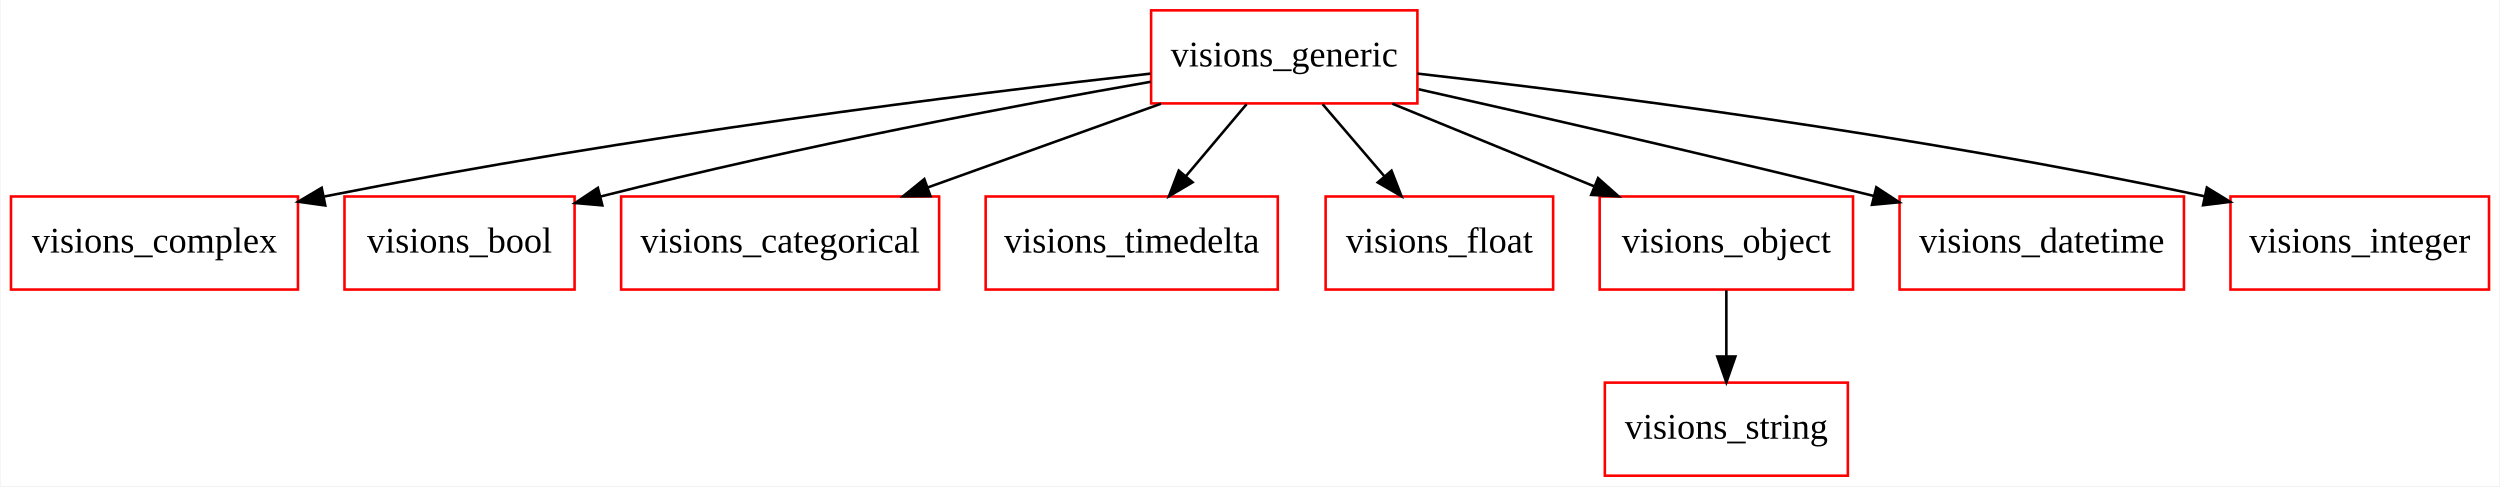
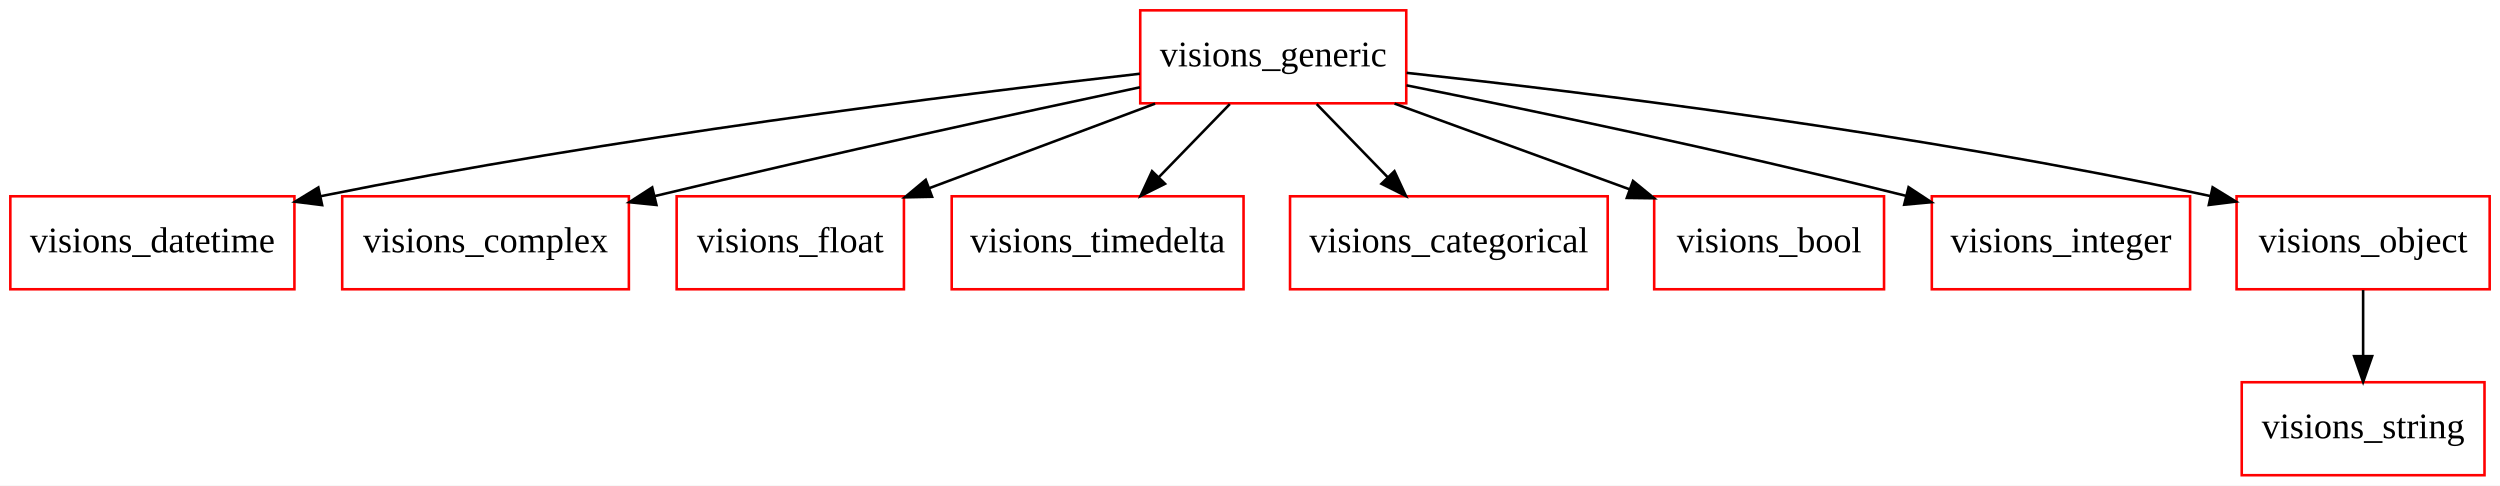
- <svg xmlns="http://www.w3.org/2000/svg" width="967pt" height="188pt" viewBox="0.00 0.00 966.50 188.00">
+ <svg xmlns="http://www.w3.org/2000/svg" width="968pt" height="188pt" viewBox="0.00 0.00 968.00 188.00">
  <g id="graph0" class="graph" transform="scale(1 1) rotate(0) translate(4 184)">
-     <polygon fill="white" stroke="none" points="-4,4 -4,-184 962.5,-184 962.5,4 -4,4" />
+     <polygon fill="white" stroke="none" points="-4,4 -4,-184 964,-184 964,4 -4,4" />
    <g id="node1" class="node">
-       <polygon fill="none" stroke="red" points="111,-108 0,-108 0,-72 111,-72 111,-108" />
-       <text text-anchor="middle" x="55.5" y="-86.3" font-family="Times New Roman,serif" font-size="14.00">visions_complex</text>
+       <polygon fill="none" stroke="red" points="110,-108 0,-108 0,-72 110,-72 110,-108" />
+       <text text-anchor="middle" x="55" y="-86.3" font-family="Times New Roman,serif" font-size="14.00">visions_datetime</text>
    </g>
    <g id="node2" class="node">
-       <polygon fill="none" stroke="red" points="218,-108 129,-108 129,-72 218,-72 218,-108" />
-       <text text-anchor="middle" x="173.5" y="-86.3" font-family="Times New Roman,serif" font-size="14.00">visions_bool</text>
+       <polygon fill="none" stroke="red" points="239.5,-108 128.5,-108 128.5,-72 239.5,-72 239.5,-108" />
+       <text text-anchor="middle" x="184" y="-86.3" font-family="Times New Roman,serif" font-size="14.00">visions_complex</text>
    </g>
    <g id="node3" class="node">
-       <polygon fill="none" stroke="red" points="359,-108 236,-108 236,-72 359,-72 359,-108" />
-       <text text-anchor="middle" x="297.5" y="-86.3" font-family="Times New Roman,serif" font-size="14.00">visions_categorical</text>
+       <polygon fill="none" stroke="red" points="958,-36 864,-36 864,-0 958,-0 958,-36" />
+       <text text-anchor="middle" x="911" y="-14.3" font-family="Times New Roman,serif" font-size="14.00">visions_string</text>
    </g>
    <g id="node4" class="node">
-       <polygon fill="none" stroke="red" points="490,-108 377,-108 377,-72 490,-72 490,-108" />
-       <text text-anchor="middle" x="433.5" y="-86.3" font-family="Times New Roman,serif" font-size="14.00">visions_timedelta</text>
+       <polygon fill="none" stroke="red" points="346,-108 258,-108 258,-72 346,-72 346,-108" />
+       <text text-anchor="middle" x="302" y="-86.3" font-family="Times New Roman,serif" font-size="14.00">visions_float</text>
    </g>
    <g id="node5" class="node">
-       <polygon fill="none" stroke="red" points="596.5,-108 508.5,-108 508.5,-72 596.5,-72 596.5,-108" />
-       <text text-anchor="middle" x="552.5" y="-86.3" font-family="Times New Roman,serif" font-size="14.00">visions_float</text>
+       <polygon fill="none" stroke="red" points="477.5,-108 364.5,-108 364.5,-72 477.5,-72 477.5,-108" />
+       <text text-anchor="middle" x="421" y="-86.3" font-family="Times New Roman,serif" font-size="14.00">visions_timedelta</text>
    </g>
    <g id="node6" class="node">
-       <polygon fill="none" stroke="red" points="712.5,-108 614.5,-108 614.5,-72 712.5,-72 712.5,-108" />
-       <text text-anchor="middle" x="663.5" y="-86.3" font-family="Times New Roman,serif" font-size="14.00">visions_object</text>
+       <polygon fill="none" stroke="red" points="618.5,-108 495.5,-108 495.5,-72 618.5,-72 618.5,-108" />
+       <text text-anchor="middle" x="557" y="-86.3" font-family="Times New Roman,serif" font-size="14.00">visions_categorical</text>
+     </g>
+     <g id="node7" class="node">
+       <polygon fill="none" stroke="red" points="725.5,-108 636.5,-108 636.5,-72 725.5,-72 725.5,-108" />
+       <text text-anchor="middle" x="681" y="-86.3" font-family="Times New Roman,serif" font-size="14.00">visions_bool</text>
+     </g>
+     <g id="node8" class="node">
+       <polygon fill="none" stroke="red" points="844,-108 744,-108 744,-72 844,-72 844,-108" />
+       <text text-anchor="middle" x="794" y="-86.3" font-family="Times New Roman,serif" font-size="14.00">visions_integer</text>
+     </g>
+     <g id="node9" class="node">
+       <polygon fill="none" stroke="red" points="960,-108 862,-108 862,-72 960,-72 960,-108" />
+       <text text-anchor="middle" x="911" y="-86.3" font-family="Times New Roman,serif" font-size="14.00">visions_object</text>
+     </g>
+     <g id="edge1" class="edge">
+       <path fill="none" stroke="black" d="M911,-71.697C911,-63.983 911,-54.712 911,-46.112" />
+       <polygon fill="black" stroke="black" points="914.5,-46.104 911,-36.104 907.5,-46.104 914.5,-46.104" />
    </g>
    <g id="node10" class="node">
-       <polygon fill="none" stroke="red" points="710.5,-36 616.5,-36 616.5,-0 710.5,-0 710.5,-36" />
-       <text text-anchor="middle" x="663.5" y="-14.3" font-family="Times New Roman,serif" font-size="14.00">visions_string</text>
-     </g>
-     <g id="edge1" class="edge">
-       <path fill="none" stroke="black" d="M663.5,-71.697C663.5,-63.983 663.5,-54.712 663.5,-46.112" />
-       <polygon fill="black" stroke="black" points="667,-46.104 663.5,-36.104 660,-46.104 667,-46.104" />
-     </g>
-     <g id="node7" class="node">
-       <polygon fill="none" stroke="red" points="840.5,-108 730.5,-108 730.5,-72 840.5,-72 840.5,-108" />
-       <text text-anchor="middle" x="785.5" y="-86.3" font-family="Times New Roman,serif" font-size="14.00">visions_datetime</text>
-     </g>
-     <g id="node8" class="node">
-       <polygon fill="none" stroke="red" points="544,-180 441,-180 441,-144 544,-144 544,-180" />
-       <text text-anchor="middle" x="492.5" y="-158.3" font-family="Times New Roman,serif" font-size="14.00">visions_generic</text>
+       <polygon fill="none" stroke="red" points="540.5,-180 437.5,-180 437.5,-144 540.5,-144 540.5,-180" />
+       <text text-anchor="middle" x="489" y="-158.3" font-family="Times New Roman,serif" font-size="14.00">visions_generic</text>
    </g>
    <g id="edge2" class="edge">
-       <path fill="none" stroke="black" d="M440.732,-155.518C370.548,-147.669 241.176,-131.724 121.169,-108" />
-       <polygon fill="black" stroke="black" points="121.564,-104.509 111.072,-105.98 120.191,-111.374 121.564,-104.509" />
+       <path fill="none" stroke="black" d="M437.348,-155.451C365.701,-147.329 232.288,-130.672 120,-108 119.9,-107.98 119.8,-107.96 119.7,-107.939" />
+       <polygon fill="black" stroke="black" points="120.732,-104.581 110.219,-105.896 119.257,-111.424 120.732,-104.581" />
    </g>
    <g id="edge3" class="edge">
-       <path fill="none" stroke="black" d="M440.832,-152.365C389.248,-143.364 307.584,-128.087 227.889,-107.953" />
-       <polygon fill="black" stroke="black" points="228.738,-104.558 218.182,-105.474 227.005,-111.34 228.738,-104.558" />
+       <path fill="none" stroke="black" d="M437.37,-150.198C390.865,-140.334 320.394,-125.051 249.62,-108.103" />
+       <polygon fill="black" stroke="black" points="250.175,-104.637 239.634,-105.701 248.538,-111.442 250.175,-104.637" />
    </g>
    <g id="edge4" class="edge">
-       <path fill="none" stroke="black" d="M444.798,-143.876C417.548,-134.094 383.203,-121.765 354.534,-111.474" />
-       <polygon fill="black" stroke="black" points="355.642,-108.153 345.047,-108.068 353.277,-114.741 355.642,-108.153" />
+       <path fill="none" stroke="black" d="M443.255,-143.876C416.849,-133.992 383.498,-121.507 355.834,-111.152" />
+       <polygon fill="black" stroke="black" points="356.899,-107.813 346.306,-107.585 354.445,-114.369 356.899,-107.813" />
    </g>
    <g id="edge5" class="edge">
-       <path fill="none" stroke="black" d="M477.916,-143.697C470.842,-135.305 462.217,-125.07 454.455,-115.861" />
-       <polygon fill="black" stroke="black" points="457.037,-113.495 447.917,-108.104 451.685,-118.006 457.037,-113.495" />
+       <path fill="none" stroke="black" d="M472.191,-143.697C463.874,-135.135 453.695,-124.656 444.61,-115.304" />
+       <polygon fill="black" stroke="black" points="447.094,-112.838 437.616,-108.104 442.073,-117.716 447.094,-112.838" />
    </g>
    <g id="edge6" class="edge">
-       <path fill="none" stroke="black" d="M507.331,-143.697C514.525,-135.305 523.297,-125.07 531.19,-115.861" />
-       <polygon fill="black" stroke="black" points="533.989,-117.975 537.839,-108.104 528.674,-113.419 533.989,-117.975" />
+       <path fill="none" stroke="black" d="M505.809,-143.697C514.126,-135.135 524.305,-124.656 533.39,-115.304" />
+       <polygon fill="black" stroke="black" points="535.927,-117.716 540.384,-108.104 530.906,-112.838 535.927,-117.716" />
    </g>
    <g id="edge7" class="edge">
-       <path fill="none" stroke="black" d="M534.331,-143.876C557.916,-134.222 587.56,-122.087 612.499,-111.878" />
-       <polygon fill="black" stroke="black" points="613.876,-115.096 621.805,-108.068 611.224,-108.618 613.876,-115.096" />
+       <path fill="none" stroke="black" d="M535.968,-143.876C563.498,-133.839 598.38,-121.122 627.035,-110.675" />
+       <polygon fill="black" stroke="black" points="628.299,-113.939 636.495,-107.226 625.901,-107.363 628.299,-113.939" />
    </g>
    <g id="edge8" class="edge">
-       <path fill="none" stroke="black" d="M544.455,-149.476C588.765,-139.535 654.399,-124.542 720.602,-108.187" />
-       <polygon fill="black" stroke="black" points="721.507,-111.568 730.371,-105.764 719.823,-104.774 721.507,-111.568" />
-     </g>
-     <g id="node9" class="node">
-       <polygon fill="none" stroke="red" points="958.5,-108 858.5,-108 858.5,-72 958.5,-72 958.5,-108" />
-       <text text-anchor="middle" x="908.5" y="-86.3" font-family="Times New Roman,serif" font-size="14.00">visions_integer</text>
+       <path fill="none" stroke="black" d="M540.594,-150.952C588.388,-141.404 661.64,-126.162 734.099,-108.145" />
+       <polygon fill="black" stroke="black" points="735.001,-111.527 743.851,-105.702 733.3,-104.737 735.001,-111.527" />
    </g>
    <g id="edge9" class="edge">
-       <path fill="none" stroke="black" d="M544.026,-155.534C611.798,-147.863 734.679,-132.296 848.478,-108.067" />
-       <polygon fill="black" stroke="black" points="849.366,-111.456 858.404,-105.926 847.891,-104.613 849.366,-111.456" />
+       <path fill="none" stroke="black" d="M540.648,-155.793C609.638,-148.329 735.742,-132.905 851.982,-108.061" />
+       <polygon fill="black" stroke="black" points="852.728,-111.481 861.761,-105.944 851.246,-104.64 852.728,-111.481" />
    </g>
  </g>
</svg>
